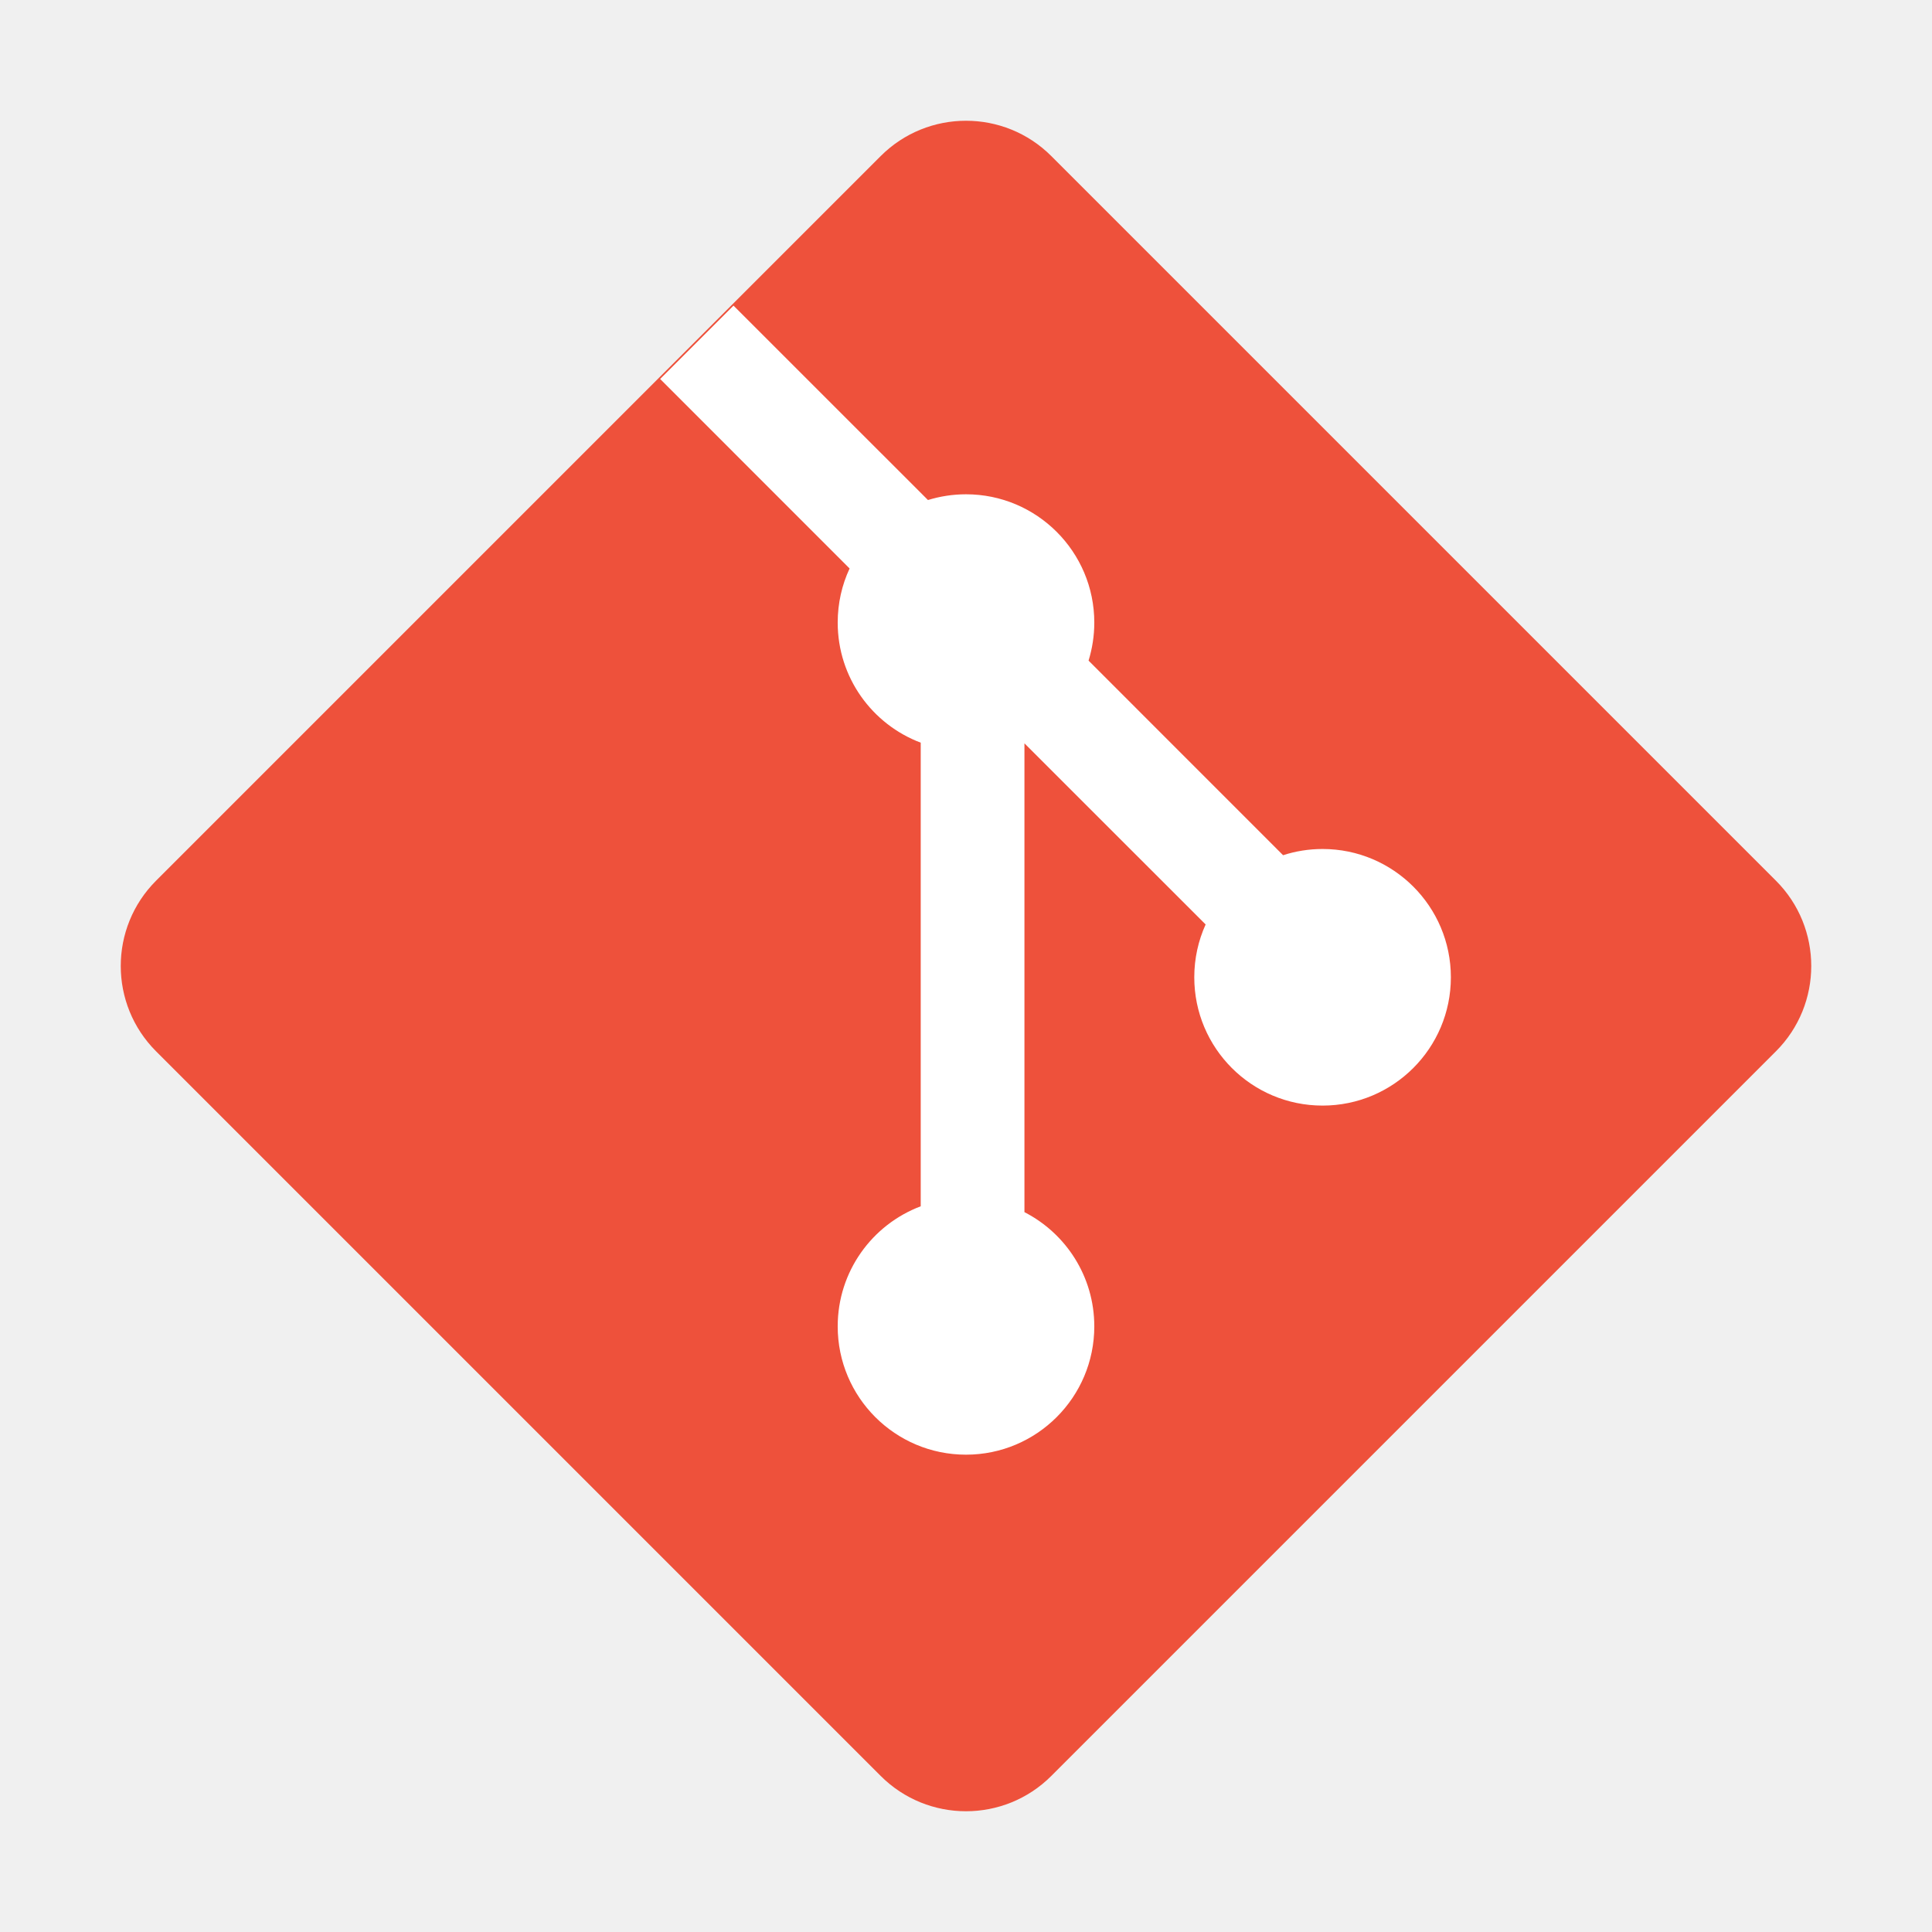
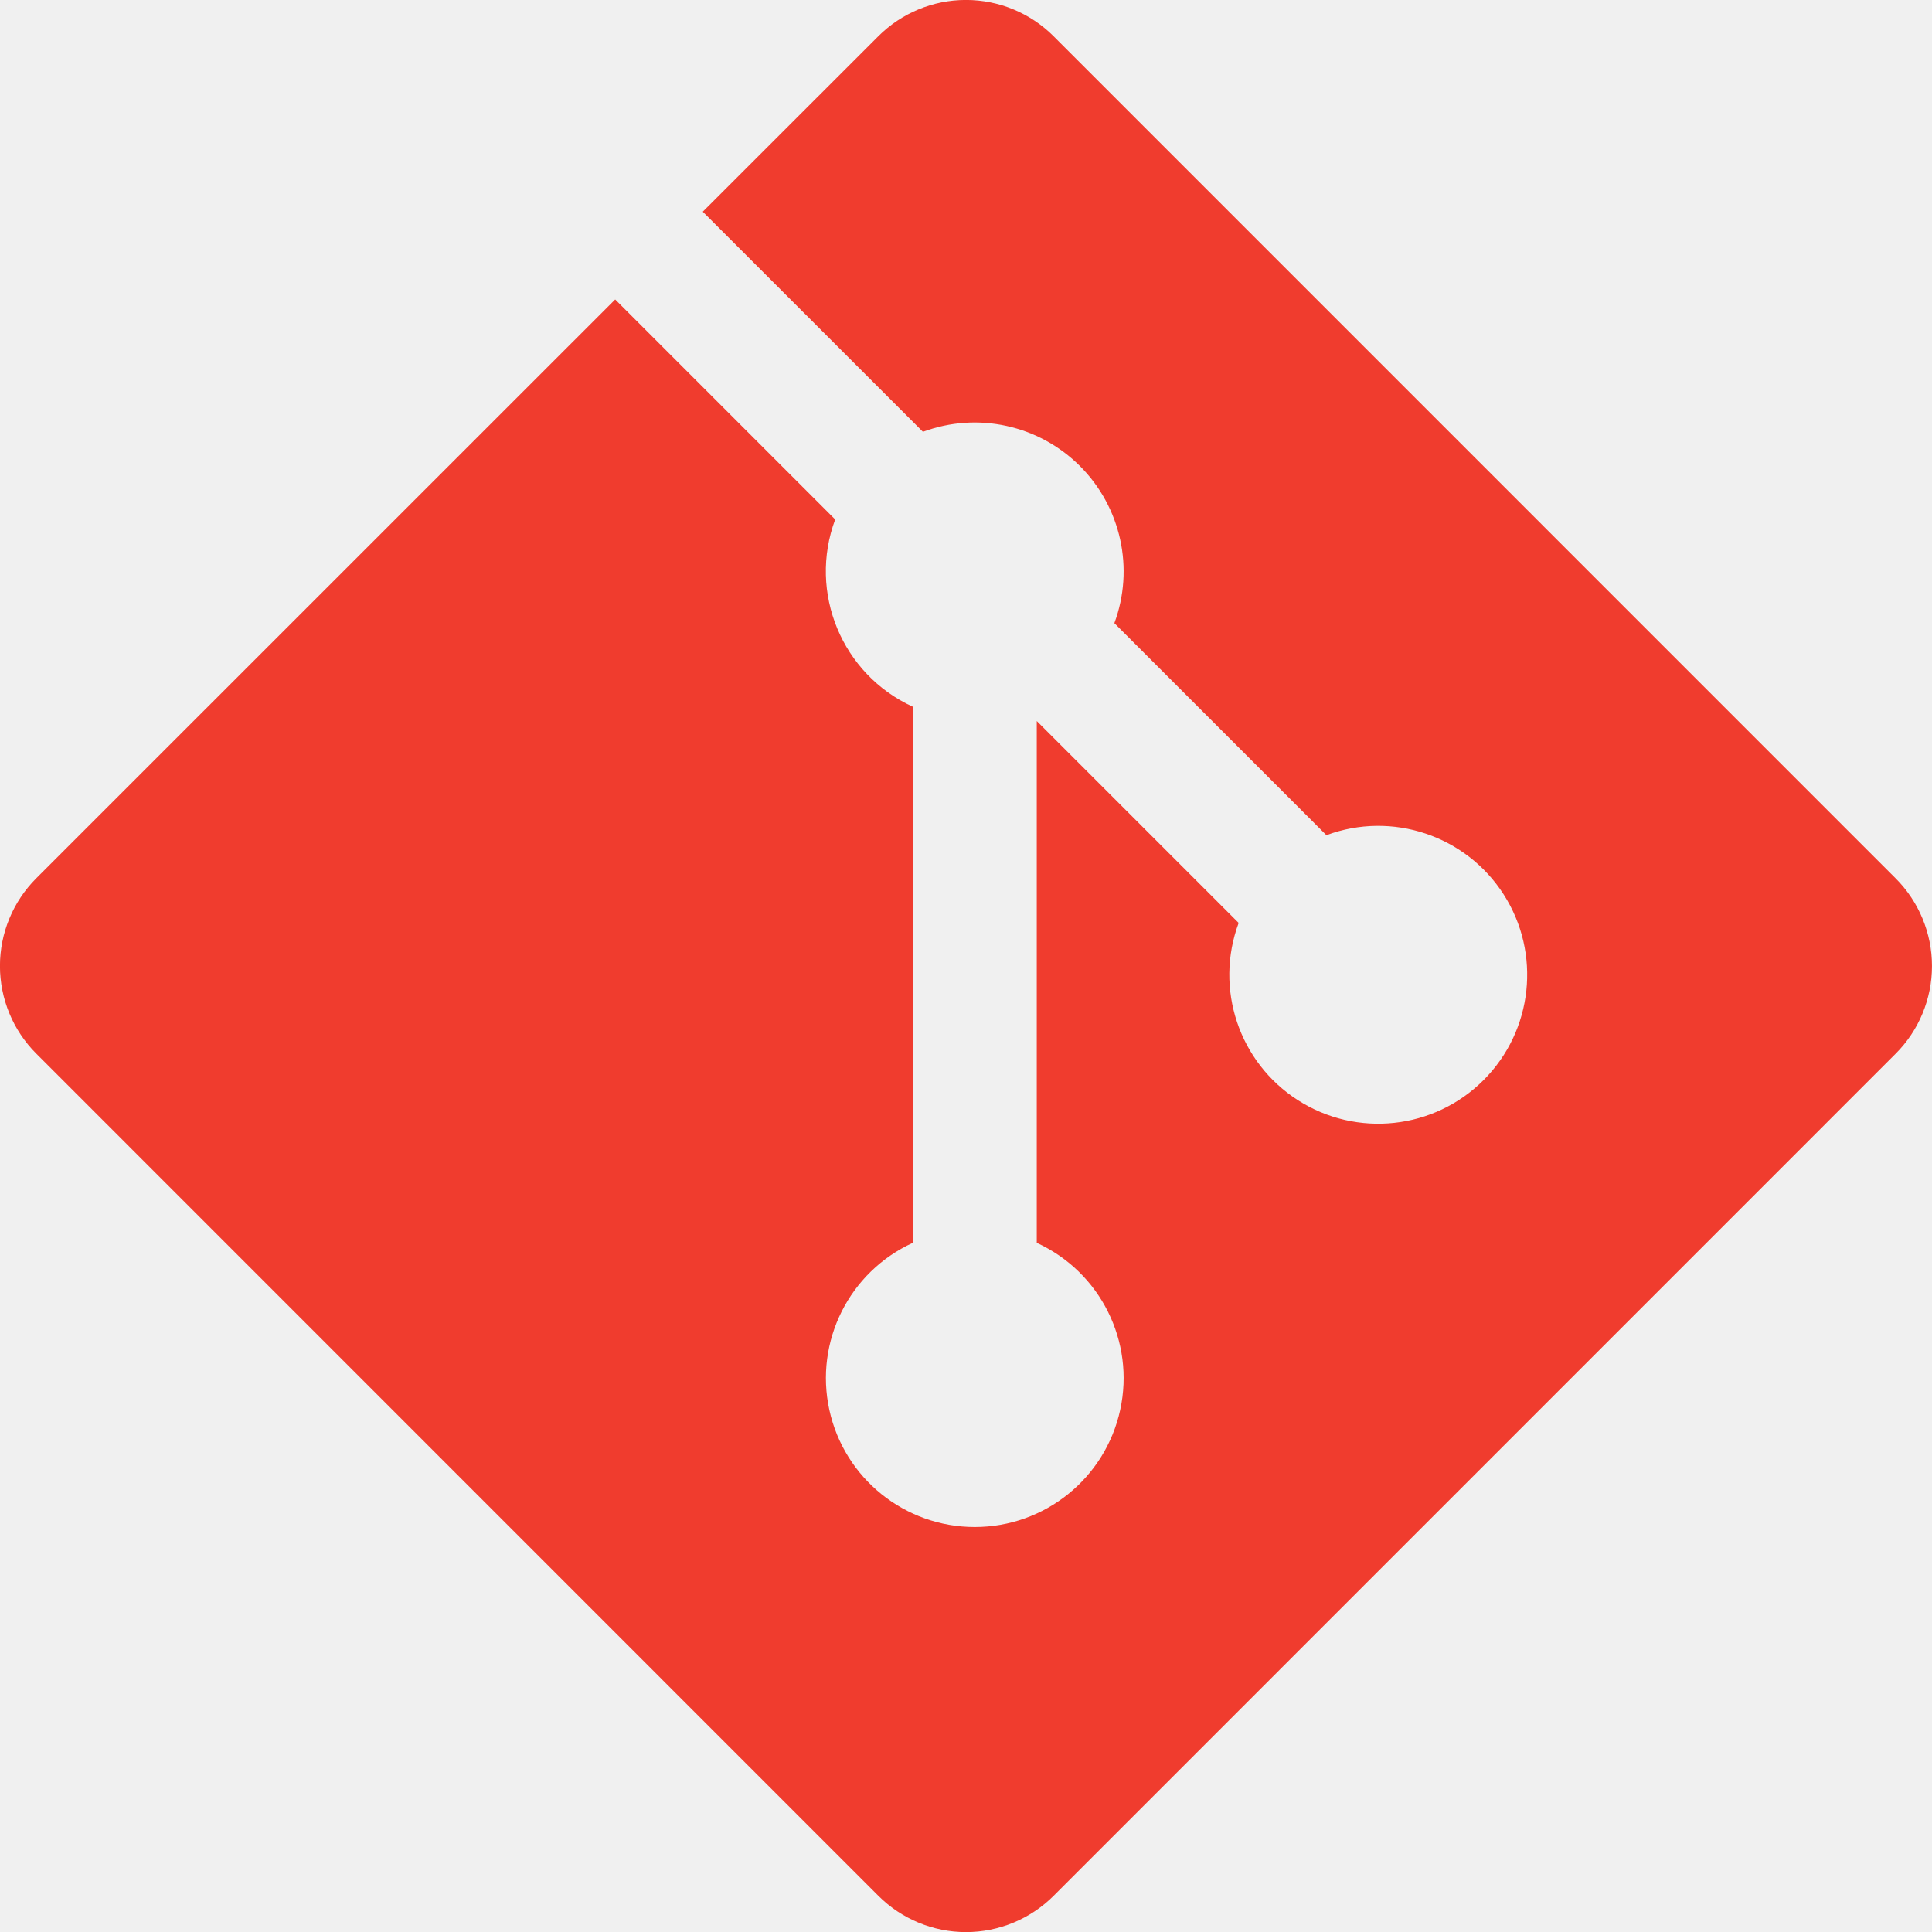
- <svg xmlns="http://www.w3.org/2000/svg" width="800px" height="800px" viewBox="0 0 32 32" fill="none">
-   <path d="M2.585 17.413C1.805 16.633 1.805 15.367 2.585 14.587L14.587 2.585C15.367 1.805 16.633 1.805 17.413 2.585L29.415 14.587C30.195 15.367 30.195 16.633 29.415 17.413L17.413 29.415C16.633 30.195 15.367 30.195 14.587 29.415L2.585 17.413Z" fill="#EE513B" />
-   <path d="M12.149 5.062L10.934 6.277L14.072 9.416C13.945 9.688 13.875 9.992 13.875 10.312C13.875 11.222 14.446 11.998 15.25 12.301V19.98C14.446 20.283 13.875 21.059 13.875 21.969C13.875 23.142 14.826 24.094 16 24.094C17.173 24.094 18.125 23.142 18.125 21.969C18.125 21.144 17.655 20.429 16.968 20.077V12.312L19.969 15.312C19.848 15.579 19.781 15.875 19.781 16.187C19.781 17.361 20.732 18.312 21.906 18.312C23.079 18.312 24.031 17.361 24.031 16.187C24.031 15.014 23.079 14.062 21.906 14.062C21.678 14.062 21.458 14.098 21.252 14.165L18.03 10.942C18.091 10.743 18.125 10.532 18.125 10.312C18.125 9.139 17.173 8.187 16 8.187C15.78 8.187 15.569 8.221 15.37 8.282L12.149 5.062Z" fill="white" />
+ <svg xmlns="http://www.w3.org/2000/svg" viewBox="0 0 24 24" fill="#F03C2E">
+   <path d="M13.09 23.549a1.54 1.54 0 0 1-2.18 0L.451 13.089a1.54 1.54 0 0 1 0-2.179l7.191-7.19 2.733 2.733a1.85 1.85 0 0 0 .964 2.326v6.66a1.849 1.849 0 1 0 1.54 0V8.957l2.508 2.508a1.85 1.85 0 1 0 1.09-1.09l-2.634-2.634a1.85 1.85 0 0 0-2.378-2.377L8.73 2.63 10.91.451a1.54 1.54 0 0 1 2.179 0l10.459 10.46a1.54 1.54 0 0 1 0 2.179z" />
</svg>
